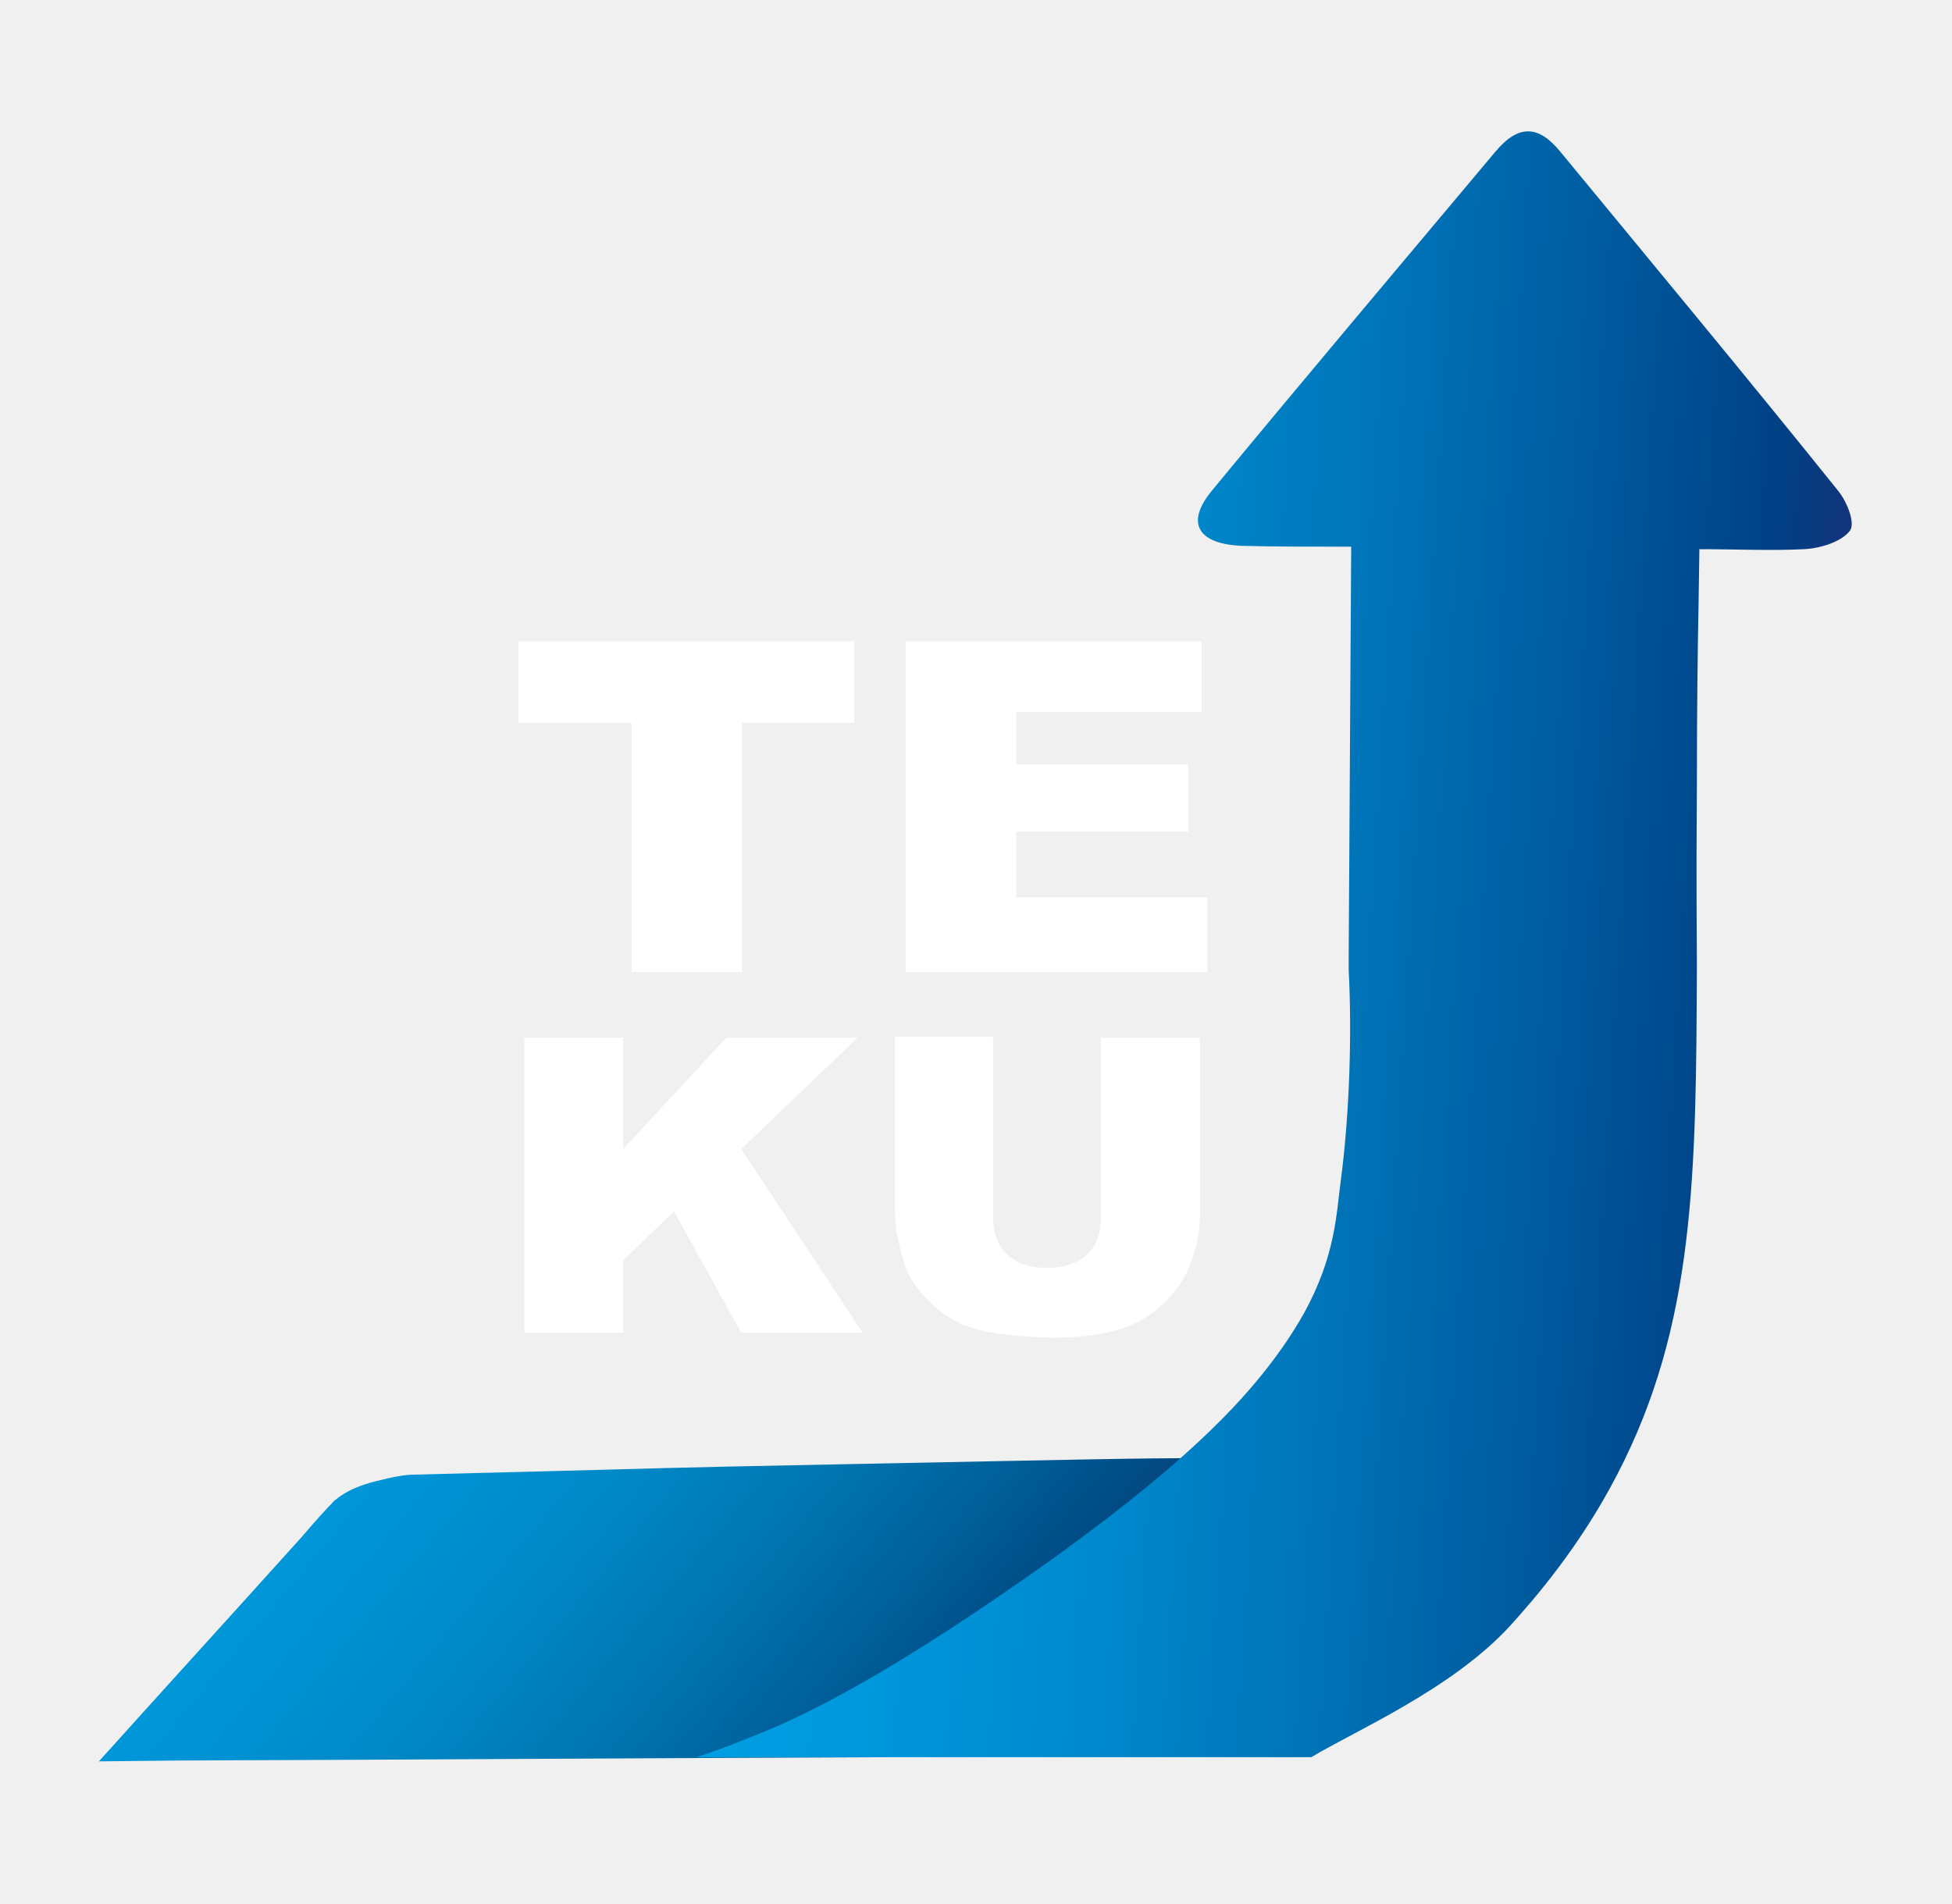
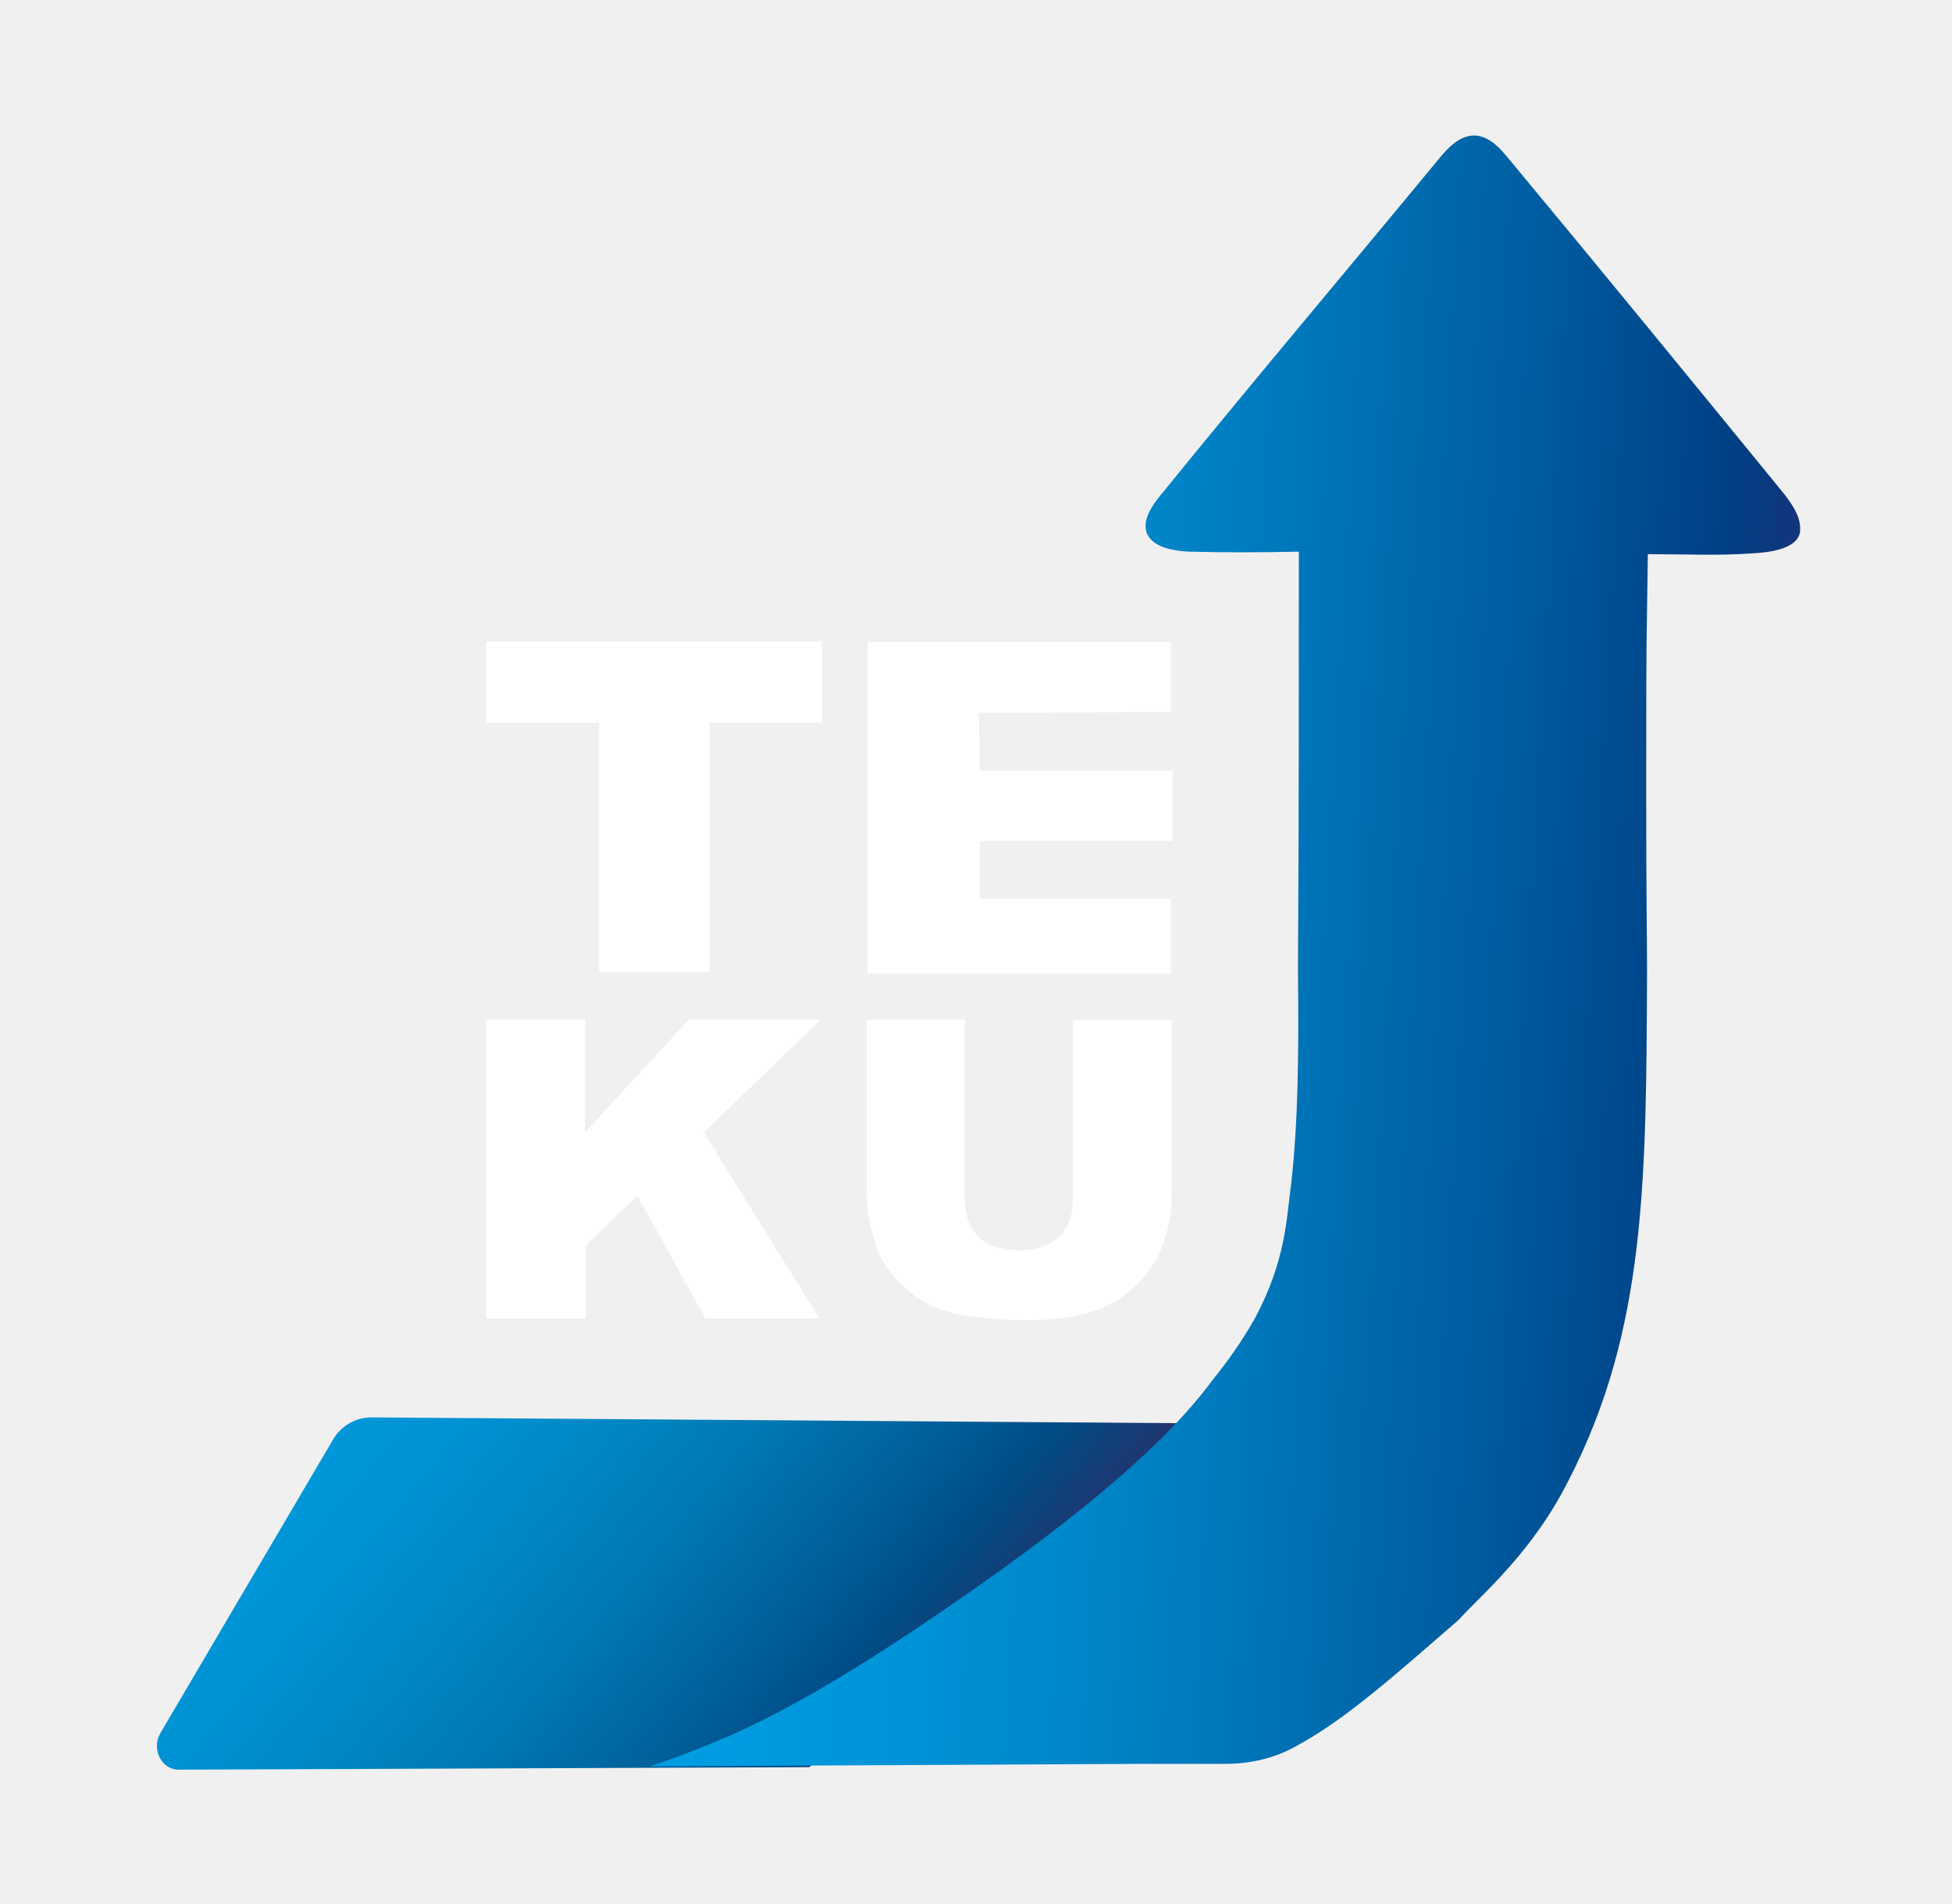
<svg xmlns="http://www.w3.org/2000/svg" version="1.1" id="Ebene_1" x="0px" y="0px" viewBox="0 0 234.9 229.1" style="enable-background:new 0 0 234.9 229.1;" xml:space="preserve">
  <style type="text/css">
	.st0{fill:#FFFFFF;}
	.st1{fill:url(#SVGID_1_);}
- 	.st2{fill:url(#SVGID_00000008852588677611579660000017779538232091473826_);}
+ 	.st2{fill:url(#SVGID_00000060727890332371646010000001134752550320993684_);}
+ 	.st3{fill:url(#SVGID_00000052826340701833628350000008446245377607456147_);}
</style>
  <g>
    <g>
-       <path class="st0" d="M62.4,77.2h40.4V87H89.3v30H76V87H62.4V77.2z" />
-       <path class="st0" d="M108.9,77.2h35.7v8.5h-22.3V92h20.7v8.1h-20.7v7.9h23v9h-36.3V77.2z" />
+       <path class="st0" d="M58.5,77.2h40.4V87H85.4v30H72.1V87H58.5V77.2z" />
+       <path class="st0" d="M104.4,77.3h36.5v8.4l-23.1,0.1l0.1,7h23.2l0,8.4h-23.2l0,7h23v9h-36.5L104.4,77.3L104.4,77.3z" />
    </g>
  </g>
  <g>
-     <path class="st0" d="M63.1,124.9H75v13.4l12.4-13.4h15.8l-14,13.4l14.6,22.1H89.2l-8.1-14.6l-6.1,5.9v8.7H63.1V124.9z" />
-     <path class="st0" d="M132.6,124.9h11.8v21.2c0,2.1-0.4,4.1-1.1,5.9c-0.7,1.9-1.8,3.5-3.3,4.9c-1.5,1.4-3.1,2.4-4.7,2.9   c-2.3,0.8-5.1,1.2-8.3,1.2c-1.9,0-3.9-0.1-6.1-0.4c-2.2-0.2-4.1-0.7-5.5-1.4c-1.5-0.7-2.8-1.7-4.1-3.1s-2.1-2.7-2.5-4.1   c-0.7-2.3-1.1-4.3-1.1-6v-21.2h11.8v21.7c0,1.9,0.6,3.5,1.7,4.5c1.2,1.1,2.8,1.6,4.8,1.6c2,0,3.6-0.5,4.8-1.6   c1.2-1.1,1.7-2.6,1.7-4.6V124.9z" />
+     <path class="st0" d="M58.5,122.7h11.9v13.6l12.5-13.6h15.9l-14.1,13.6l13.9,22.4H84.9l-8.2-14.8l-6.2,6v8.8h-12   C58.5,158.7,58.5,122.7,58.5,122.7z" />
+     <path class="st0" d="M129.2,122.8H141V144c0,2.1-0.4,4.1-1.1,5.9c-0.7,1.9-1.8,3.5-3.3,4.9s-3.1,2.4-4.7,2.9   c-2.3,0.8-5.1,1.2-8.3,1.2c-1.9,0-3.9-0.1-6.1-0.4c-2.2-0.2-4.1-0.7-5.5-1.4c-1.5-0.7-2.8-1.7-4.1-3.1c-1.2-1.3-2.1-2.7-2.5-4.1   c-0.7-2.3-1.1-4.3-1.1-6v-21.2h11.8v21.7c0,1.9,0.6,3.5,1.7,4.5c1.2,1.1,2.8,1.6,4.8,1.6s3.6-0.5,4.8-1.6c1.2-1.1,1.7-2.6,1.7-4.6   v-21.5L129.2,122.8L129.2,122.8z" />
  </g>
-   <linearGradient id="SVGID_1_" gradientUnits="userSpaceOnUse" x1="18.14" y1="139.054" x2="122.253" y2="226.256">
+   <linearGradient id="SVGID_1_" gradientUnits="userSpaceOnUse" x1="18.986" y1="903.707" x2="112.213" y2="981.792" gradientTransform="matrix(1 0 0 1 0 -764)">
    <stop offset="9.826259e-03" style="stop-color:#009FE3" />
    <stop offset="0.157" style="stop-color:#009DE2" />
    <stop offset="0.285" style="stop-color:#0099DC" />
    <stop offset="0.405" style="stop-color:#0091D2" />
    <stop offset="0.52" style="stop-color:#0086C4" />
    <stop offset="0.633" style="stop-color:#0077B2" />
    <stop offset="0.743" style="stop-color:#00639D" />
    <stop offset="0.851" style="stop-color:#004C85" />
    <stop offset="0.955" style="stop-color:#25326D" />
    <stop offset="1" style="stop-color:#2D2764" />
  </linearGradient>
-   <path class="st1" d="M21.3,211.9c28.4-0.1,56.8-0.3,85.2-0.4c1.7-0.6,4.2-1.7,7-3.2c3.7-1.9,6.3-3.7,7.6-4.7  c8.2-5.8,16.9-13.7,24.5-20.2c2.1-1.8,5.3-4.5,9.4-7.9c-2.1,0-5.4,0-9.4,0c-9.4,0-16.7,0.2-42.3,0.7c-10.2,0.2-20.4,0.4-30.6,0.7  c-7.8,0.2-15.6,0.4-23.3,0.6c-1.4,0.1-2.6,0.4-3.4,0.6c-1.8,0.4-3.9,1-5.6,2.4c-0.2,0.1-0.3,0.3-1,1c-1.4,1.5-2.4,2.7-3.1,3.5  c-8.1,9-16.3,18-24.4,27L21.3,211.9z" />
-   <linearGradient id="SVGID_00000124859760466959972440000008478902551337908636_" gradientUnits="userSpaceOnUse" x1="94.555" y1="-89.733" x2="235.704" y2="-79.52" gradientTransform="matrix(0.9999 -1.234248e-02 1.513874e-02 0.9206 -10.6468 194.7599)">
+   <path class="st1" d="M142.4,171.3l-97.7-0.7c-1.9,0-3.7,1-4.7,2.8l-20.7,35.2c-1.1,1.9,0.1,4.4,2.2,4.4l75.9-0.3" />
+   <linearGradient id="SVGID_00000162354027114368627680000007329884756439686578_" gradientUnits="userSpaceOnUse" x1="69.24" y1="790.151" x2="210.404" y2="800.366" gradientTransform="matrix(0.9998 -1.697681e-02 1.940549e-02 0.9205 -8.1243 -614.0974)">
    <stop offset="0" style="stop-color:#009FE3" />
    <stop offset="0.107" style="stop-color:#009CE1" />
    <stop offset="0.243" style="stop-color:#0094D9" />
    <stop offset="0.394" style="stop-color:#0088CC" />
    <stop offset="0.557" style="stop-color:#0075B9" />
    <stop offset="0.728" style="stop-color:#005DA1" />
    <stop offset="0.904" style="stop-color:#004085" />
    <stop offset="1" style="stop-color:#1D2F76" />
  </linearGradient>
-   <path style="fill:url(#SVGID_00000124859760466959972440000008478902551337908636_);" d="M204.2,116.2c0-4.2-0.1-8.6,0-21.7  c0-9.2,0.1-16.8,0.2-21.7l0.1-6.7c4.5,0,8.5,0.2,12.6,0c2-0.1,4.5-0.9,5.5-2.2c0.7-0.9-0.3-3.4-1.3-4.7  c-11-13.7-22.3-27.3-33.5-40.9c-2.6-3.2-5-3.4-7.8-0.1c-11.4,13.6-22.9,27.2-34.2,40.9c-3.2,3.9-1.6,6.4,3.7,6.6  c4.1,0.1,8.2,0.1,13.1,0.1c-0.1,17-0.2,33.1-0.3,49.1c0,0.5,0,1,0,1.5l0,0.4c0.4,7.6,0.1,17.1-0.9,24.9c-0.6,4.3-0.6,9.3-4.5,16.4  c-1.7,3-3.4,5.3-5,7.3c-3.8,4.7-11.2,12.7-31.2,26.4c-15.3,10.5-23.1,14.1-27,15.9c-4,1.7-7.4,3-9.9,3.8c19.7,0,39.4,0,59.1,0  c2.2,0,4.4,0,6.7,0c4.2,0,4,0,8.2,0c5.3-3.2,17-8.2,24-15.9c2.8-3.1,8.3-9.4,12.8-18.1C204,159.4,204.1,141.4,204.2,116.2z" />
+   <path style="fill:url(#SVGID_00000162354027114368627680000007329884756439686578_);" d="M198.2,116.8c0-4.2-0.1-8.6-0.1-21.7  c0-9.2,0-16.8,0.1-21.7l0.1-6.7c4.5,0,8.5,0.2,12.6-0.1c2-0.1,5.3-0.5,5.7-2.5c0.2-1.7-0.7-3-1.7-4.4  c-11.1-13.6-22.3-27.3-33.6-40.9c-2.6-3.2-5-3.4-7.8-0.1c-11.3,13.7-22.8,27.3-34,41.1c-3.2,3.9-1.6,6.4,3.7,6.6  c4.1,0.1,8.2,0.1,13.1,0c0,17,0,33.1-0.1,49.1c0,0.5,0,1,0,1.5l0,0.4c0.1,9.9,0,17.6-0.8,24.9c-0.6,4.3-0.6,9.3-4.4,16.4  c-1.7,3-3.4,5.3-5,7.3C142.3,171,135,179,115,192.8c-15.3,10.6-23,14.2-26.9,16c-4,1.7-7.4,3-9.9,3.8c19.7-0.1,39.4-0.2,59.1-0.3  c2.2,0,4.4,0,6.7,0l3.5,0c3,0,6-0.7,8.6-2.2c5.9-3.2,11.9-8.6,19.4-15.1c2.8-3.1,8.9-8.1,13.3-16.9C198.1,160,198.1,142,198.2,116.8  z" />
+   <linearGradient id="SVGID_00000092418591314045784010000014657874744975288761_" gradientUnits="userSpaceOnUse" x1="97.122" y1="212.314" x2="97.122" y2="212.314">
+     <stop offset="9.826259e-03" style="stop-color:#009FE3" />
+     <stop offset="0.157" style="stop-color:#009DE2" />
+     <stop offset="0.285" style="stop-color:#0099DC" />
+     <stop offset="0.405" style="stop-color:#0091D2" />
+     <stop offset="0.52" style="stop-color:#0086C4" />
+     <stop offset="0.633" style="stop-color:#0077B2" />
+     <stop offset="0.743" style="stop-color:#00639D" />
+     <stop offset="0.851" style="stop-color:#004C85" />
+     <stop offset="0.955" style="stop-color:#25326D" />
+     <stop offset="1" style="stop-color:#2D2764" />
+   </linearGradient>
+   <path style="fill:url(#SVGID_00000092418591314045784010000014657874744975288761_);" d="M97.1,212.3" />
</svg>
